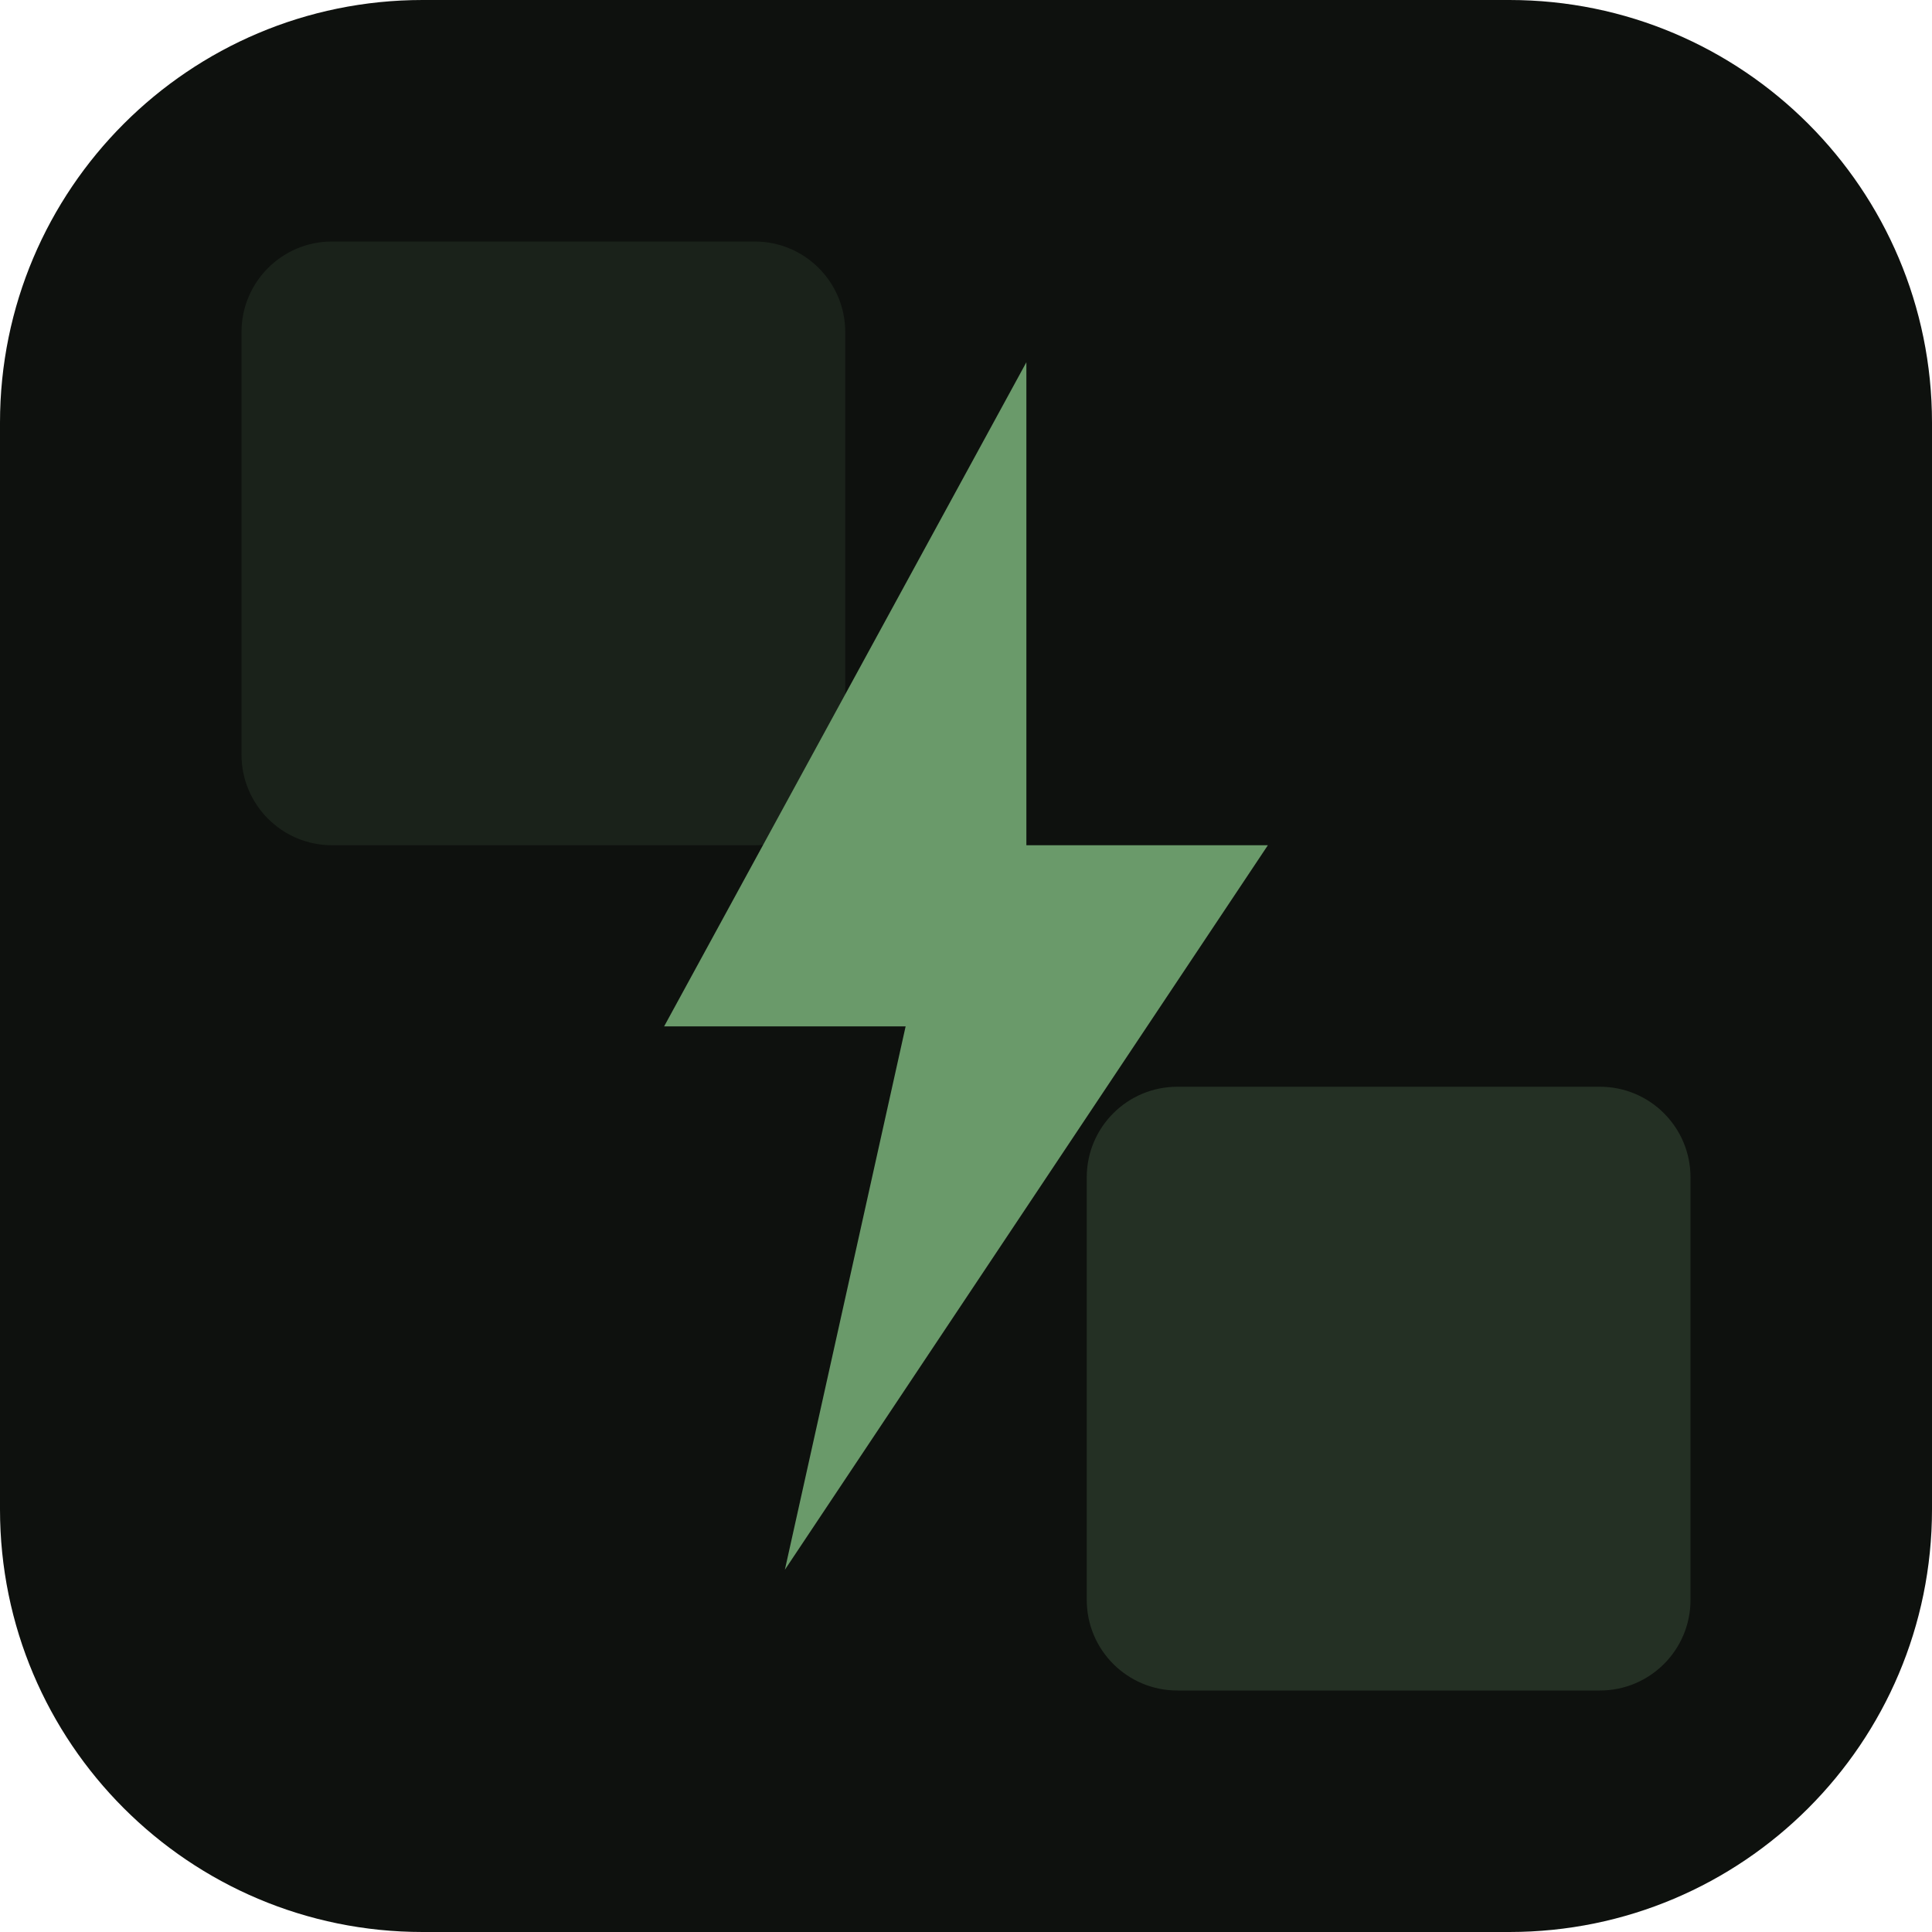
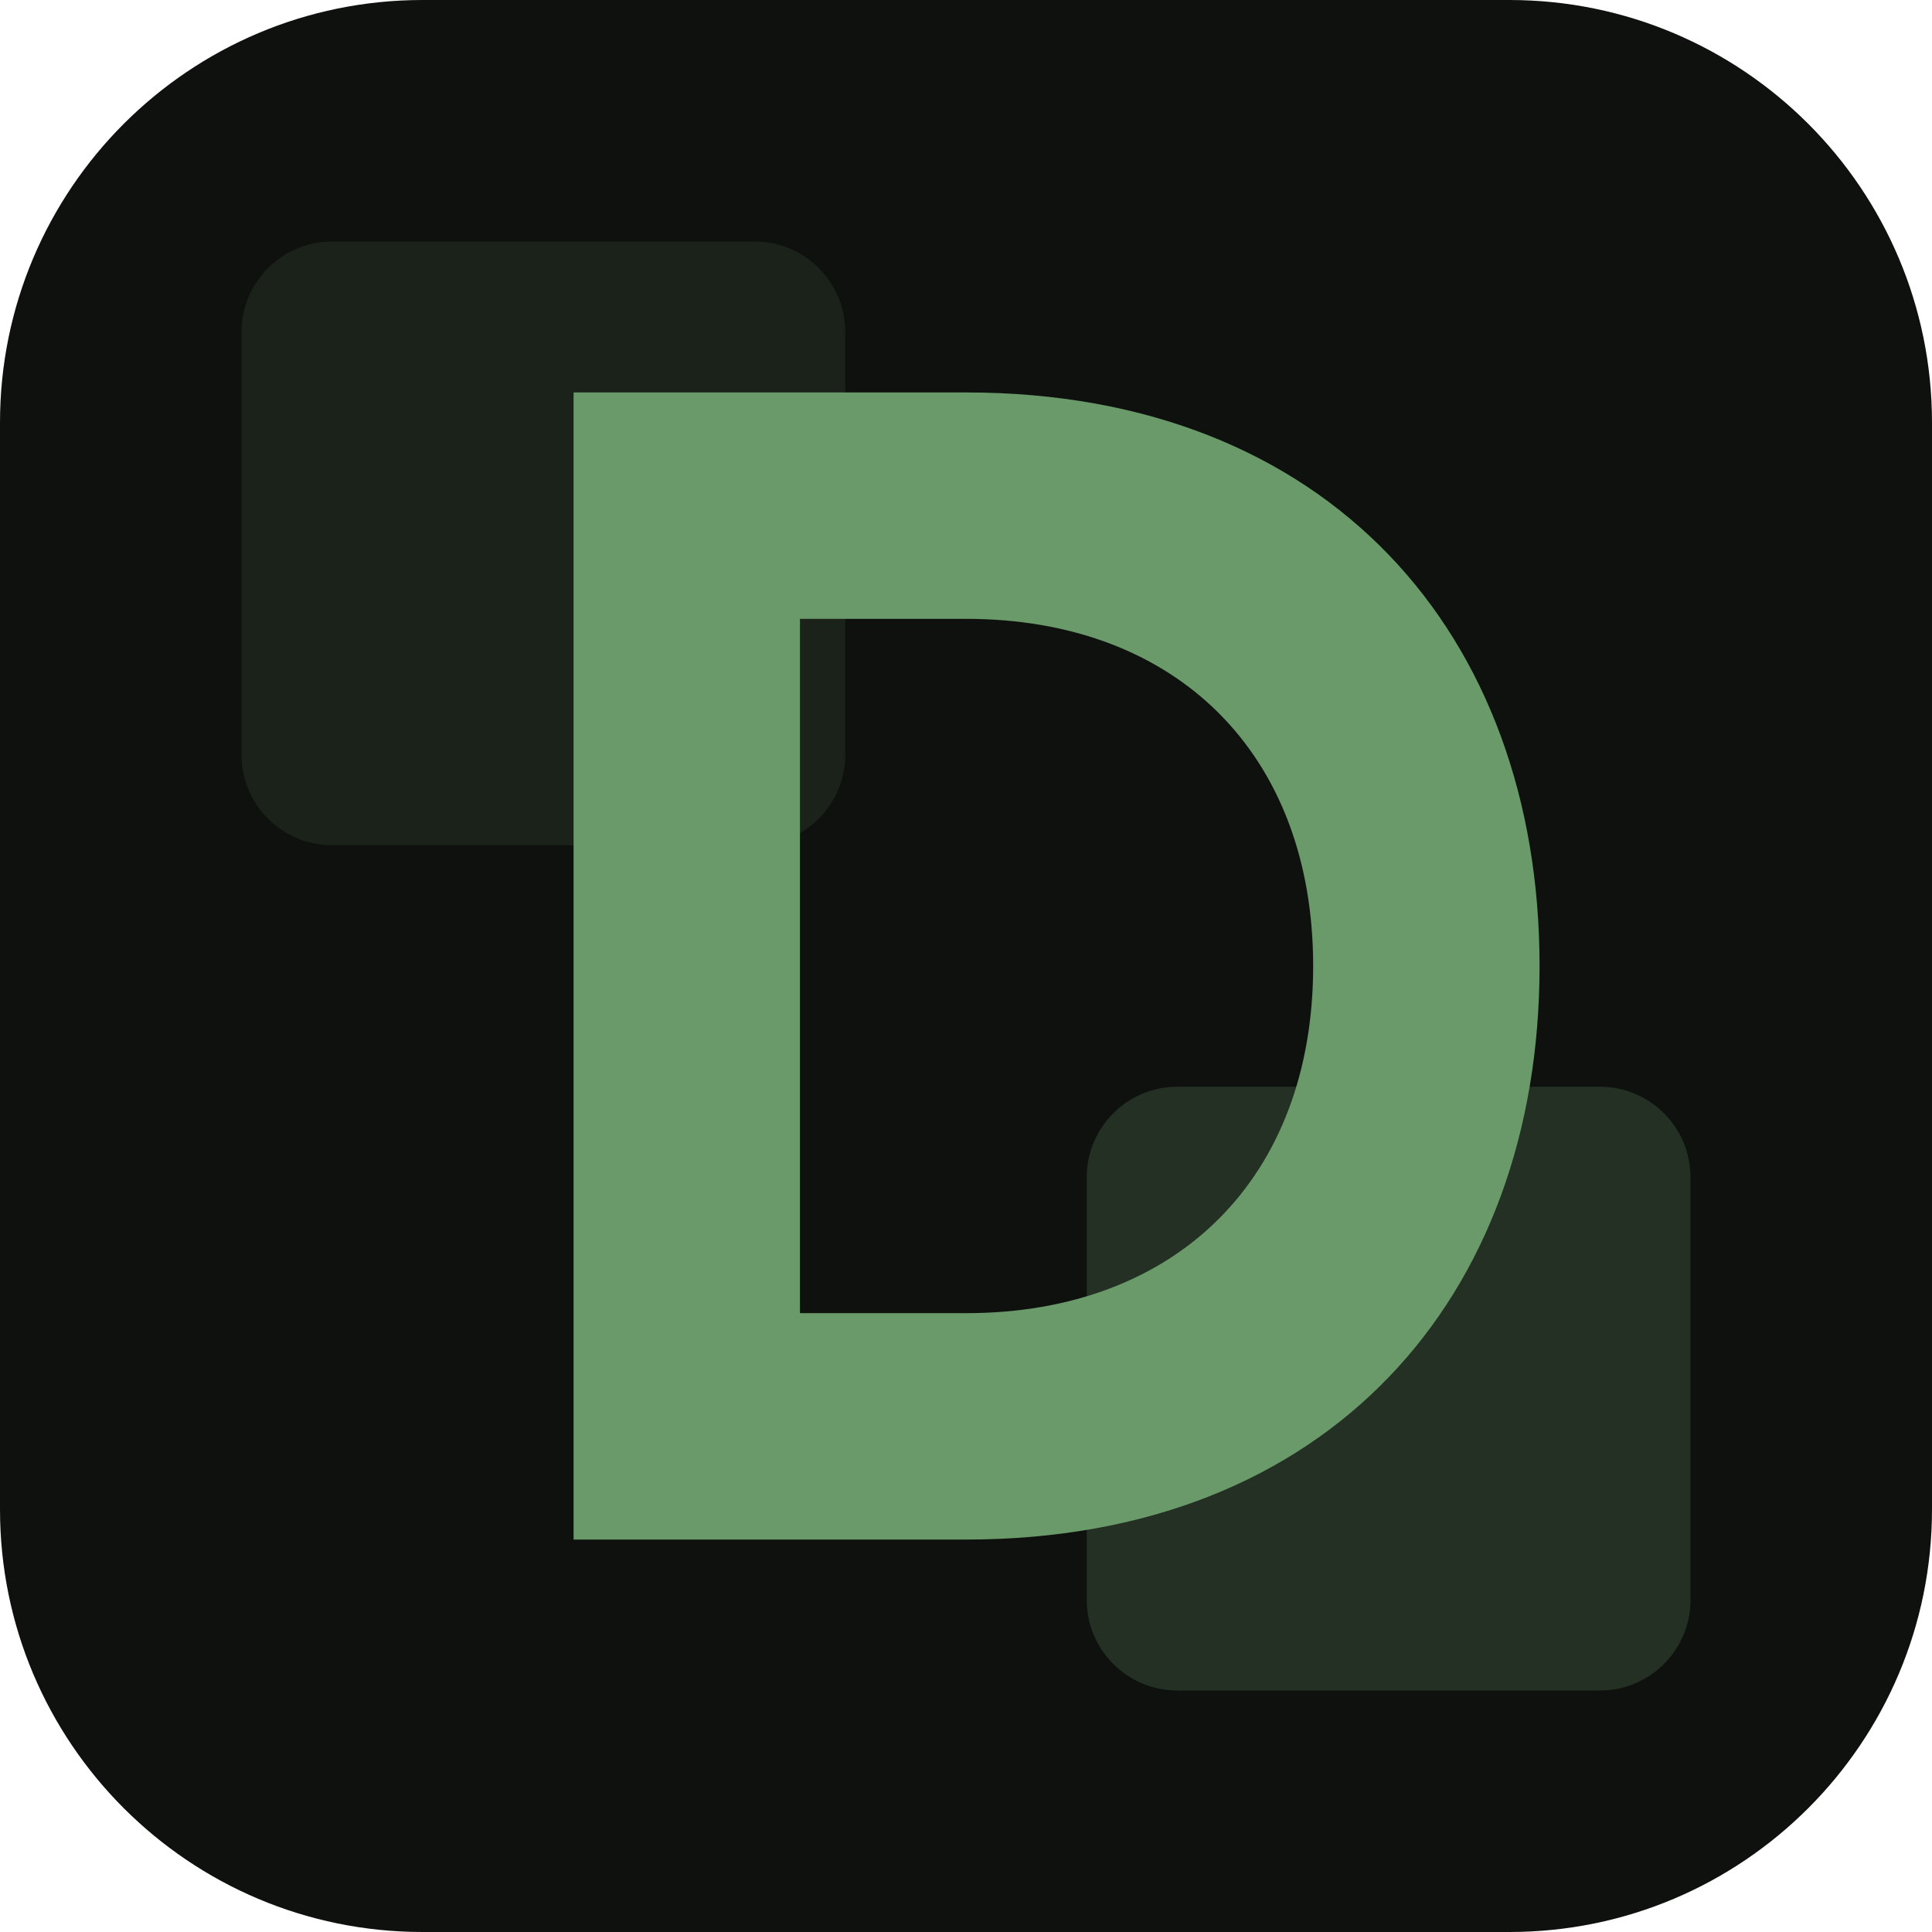
- <svg xmlns="http://www.w3.org/2000/svg" viewBox="0 0 64 64" role="img" aria-label="VoltChess">
+ <svg xmlns="http://www.w3.org/2000/svg" viewBox="0 0 64 64" role="img" aria-label="DawvioChess">
  <rect width="64" height="64" rx="14" fill="#0e110e" />
  <rect x="8" y="8" width="20" height="20" rx="3" fill="#1a221a" />
  <rect x="36" y="36" width="20" height="20" rx="3" fill="#243024" />
-   <path d="M34 12 L22 34 H30 L26 52 L42 28 H34 Z" fill="#6a9a6a" />
+   <path fill-rule="evenodd" d="M19 13 H32 C44 13 51 21 51 32 C51 43 44 51 32 51 H19 Z M26.5 20.5 V43.5 H32 C39 43.5 43.5 39 43.5 32 C43.5 25 39 20.5 32 20.5 Z" fill="#6a9a6a" />
</svg>
